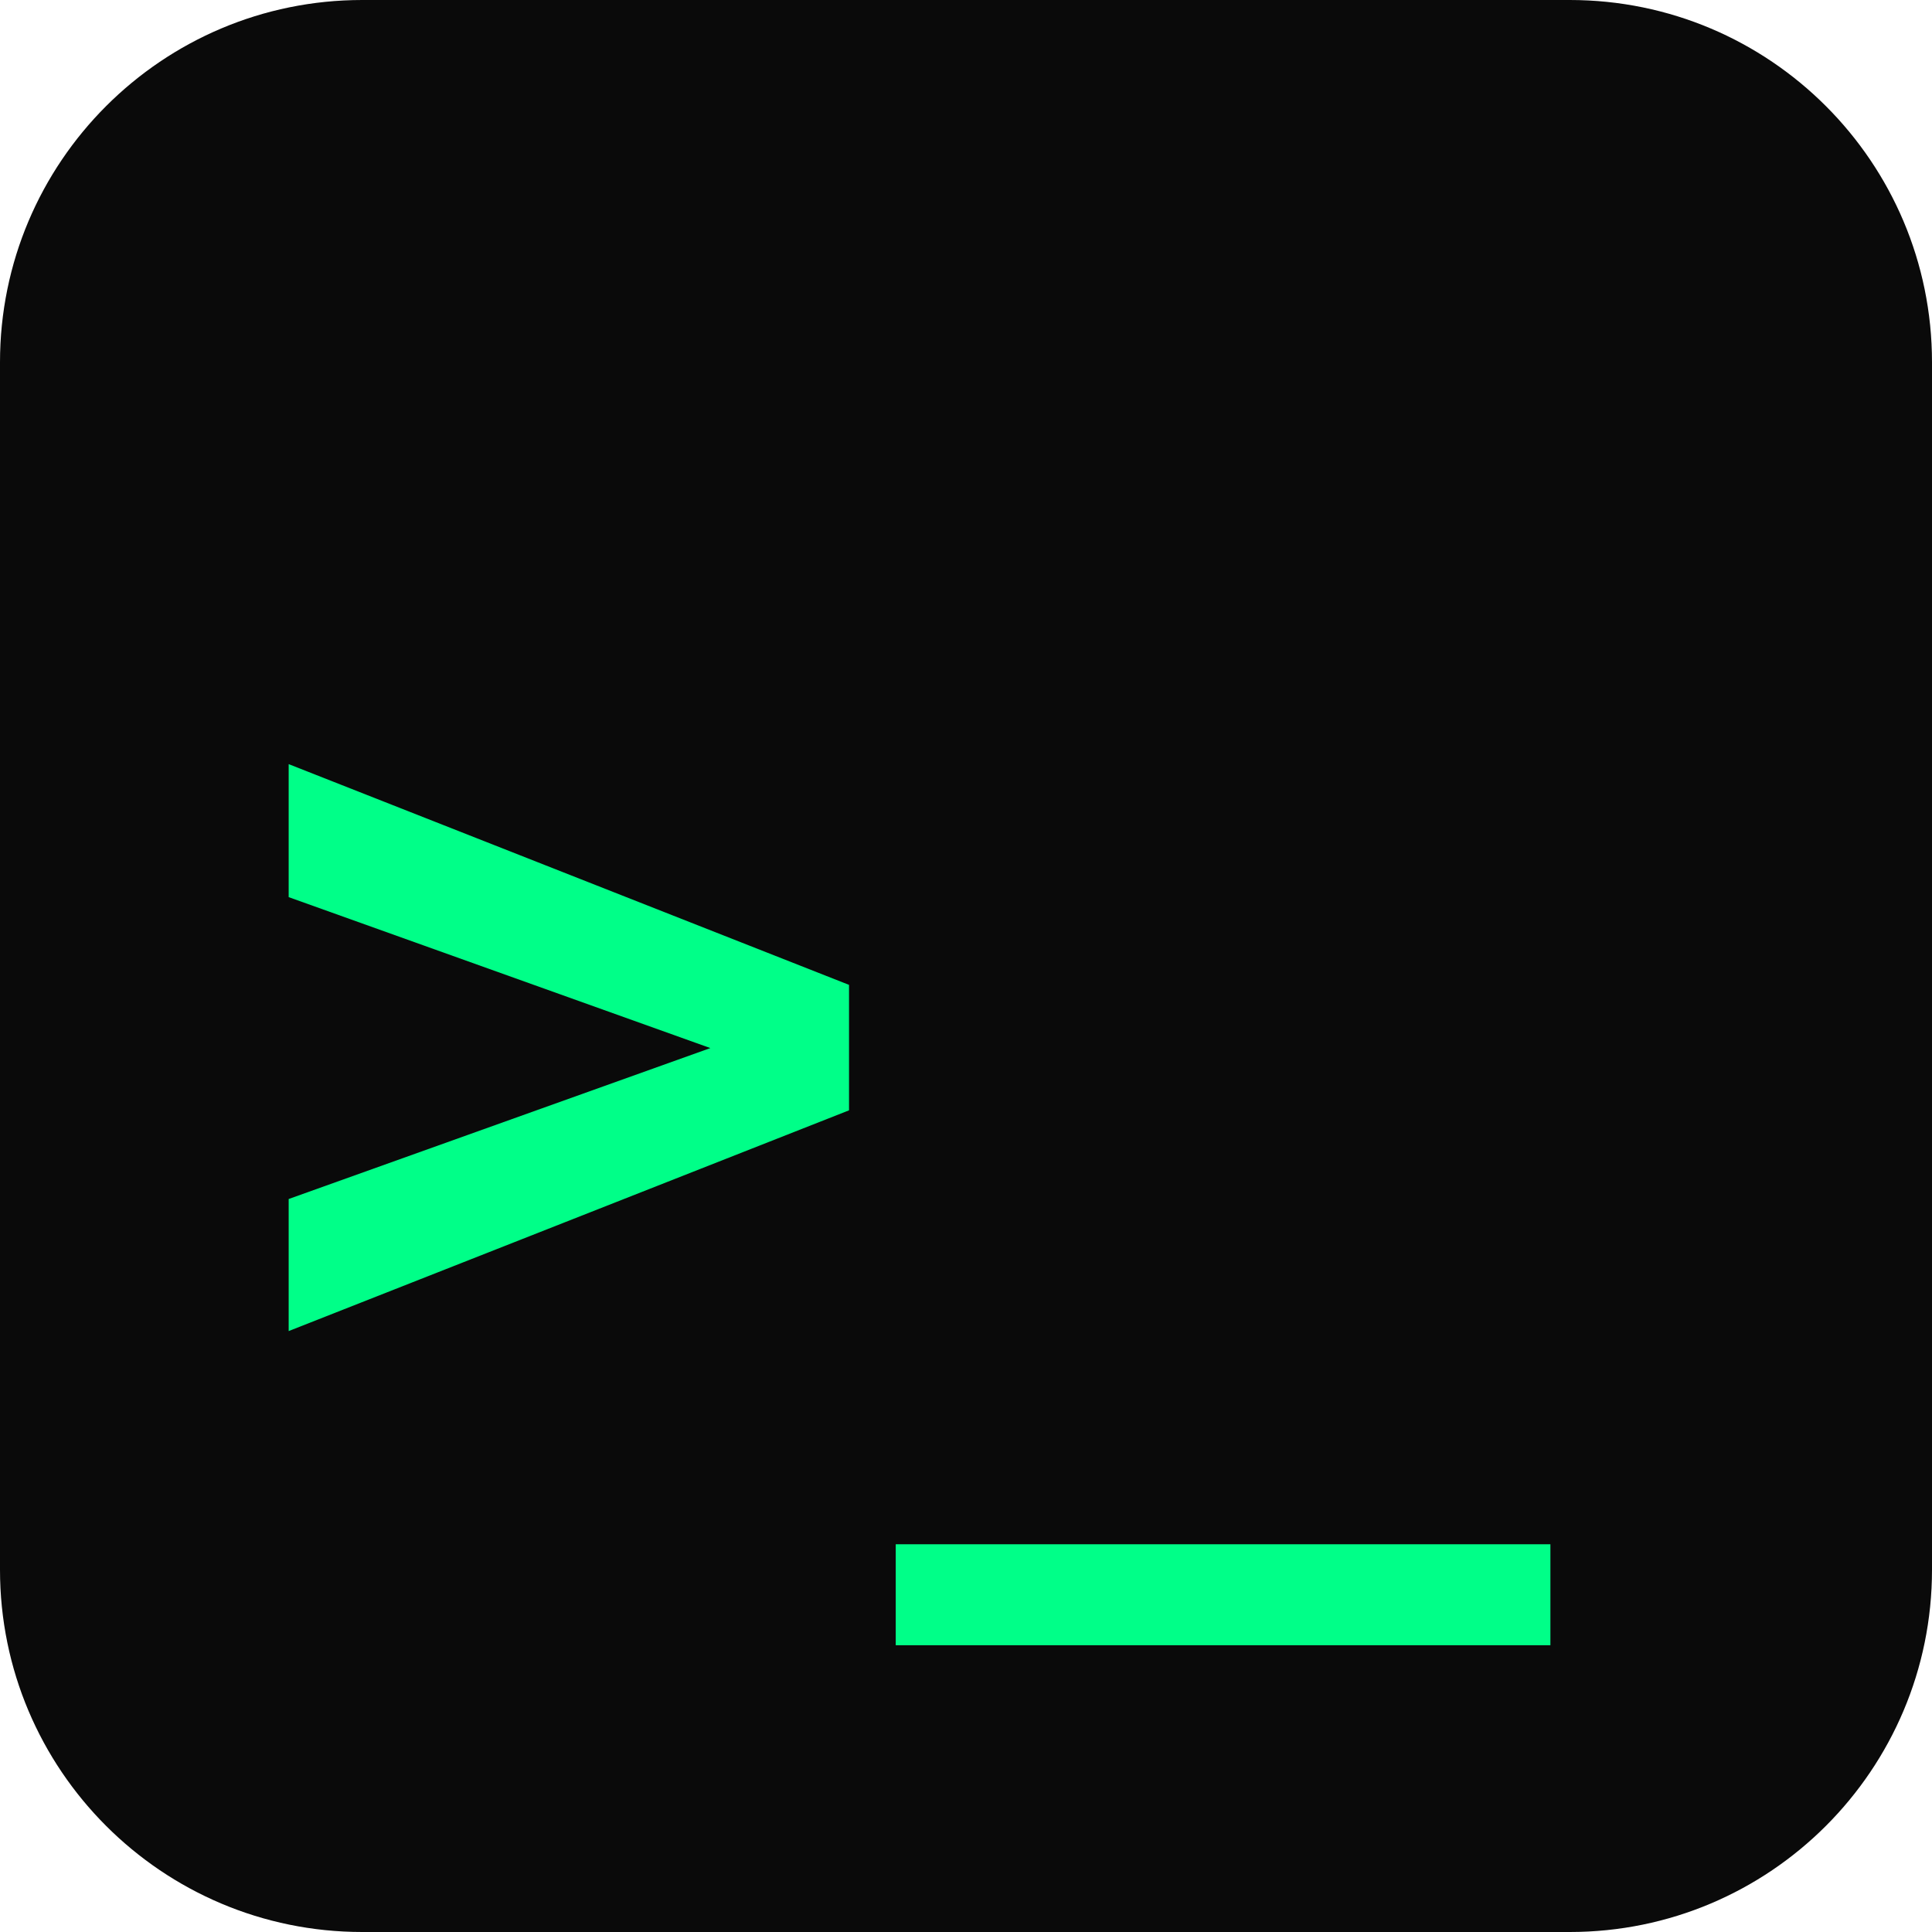
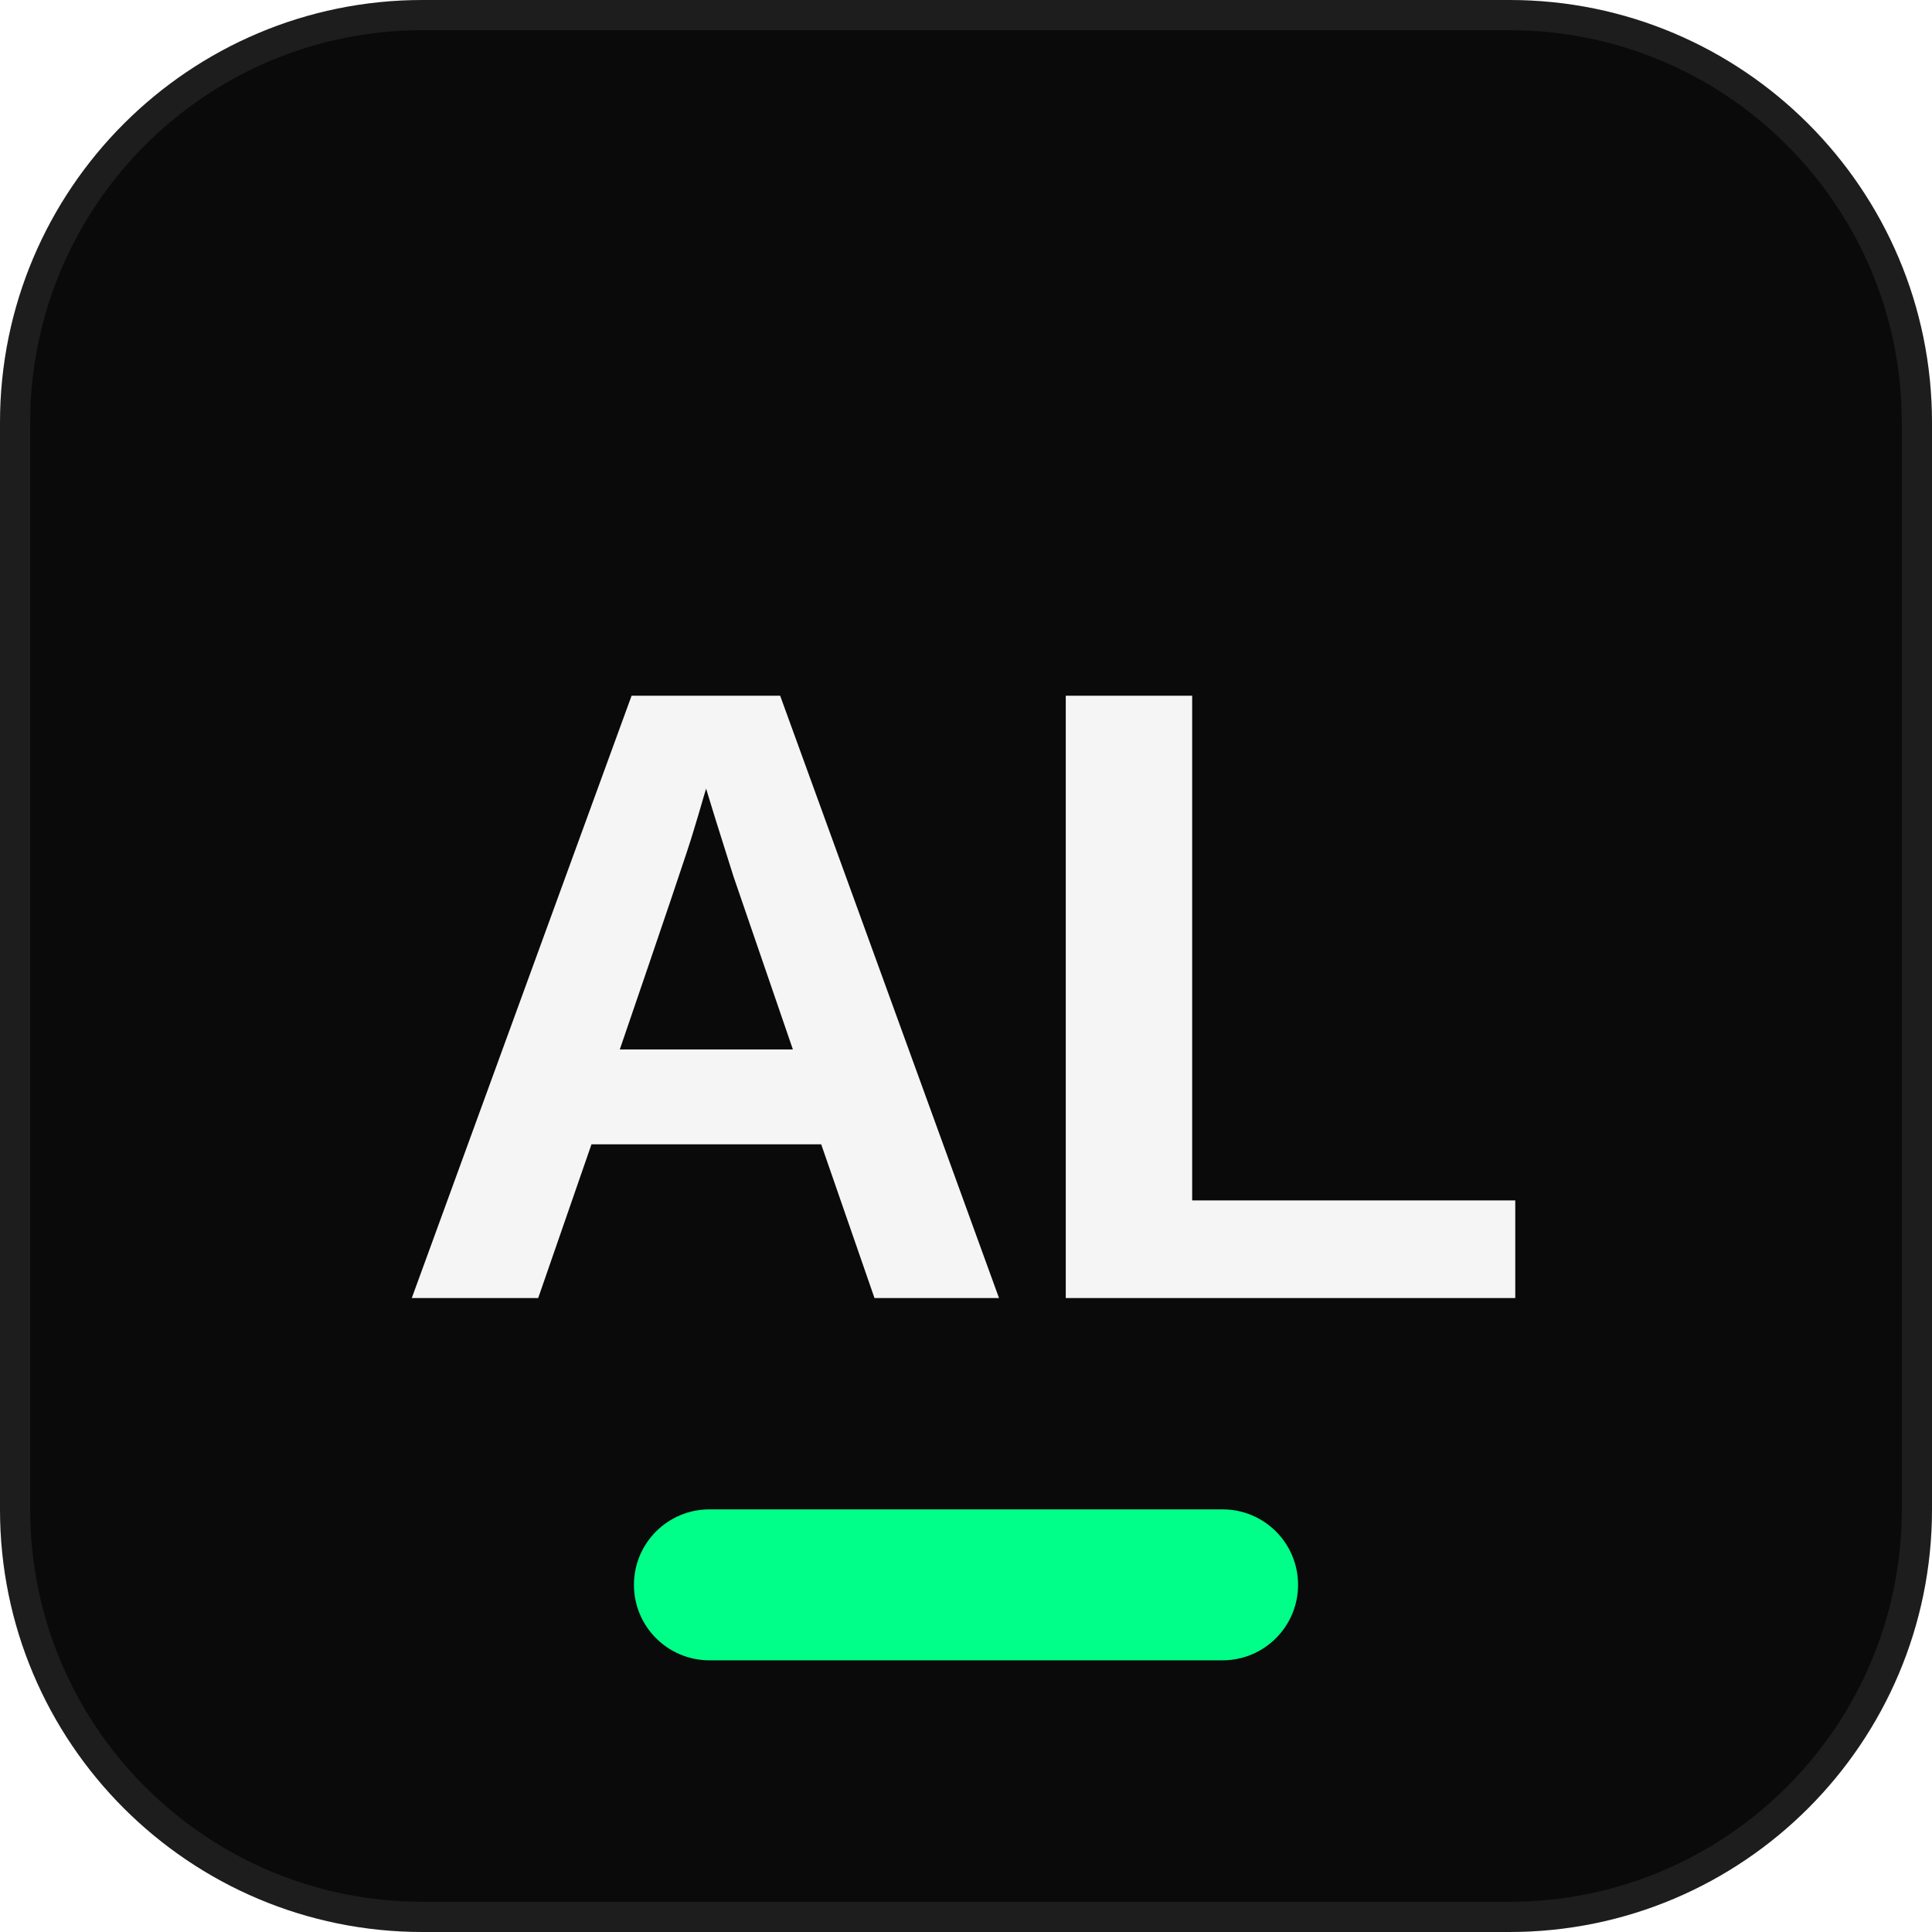
- <svg xmlns="http://www.w3.org/2000/svg" viewBox="0 0 32 32" fill="none">
-   <rect width="32" height="32" rx="6" fill="#0a0a0a" />
-   <text x="4" y="23" font-family="monospace" font-size="18" font-weight="bold" fill="#00ff88">&gt;_</text>
+ <svg xmlns="http://www.w3.org/2000/svg" viewBox="0 0 64 64">
+   <rect width="64" height="64" rx="14" fill="#0a0a0a" />
+   <rect x="0.5" y="0.5" width="63" height="63" rx="13.5" fill="none" stroke="rgba(255,255,255,0.08)" />
+   <text x="32" y="43" font-family="-apple-system, 'Segoe UI', 'Helvetica Neue', Arial, sans-serif" font-size="29" font-weight="800" letter-spacing="-0.5" fill="#f5f5f5" text-anchor="middle">AL</text>
+   <rect x="21" y="50" width="22" height="5" rx="2.5" fill="#00ff88" />
</svg>
